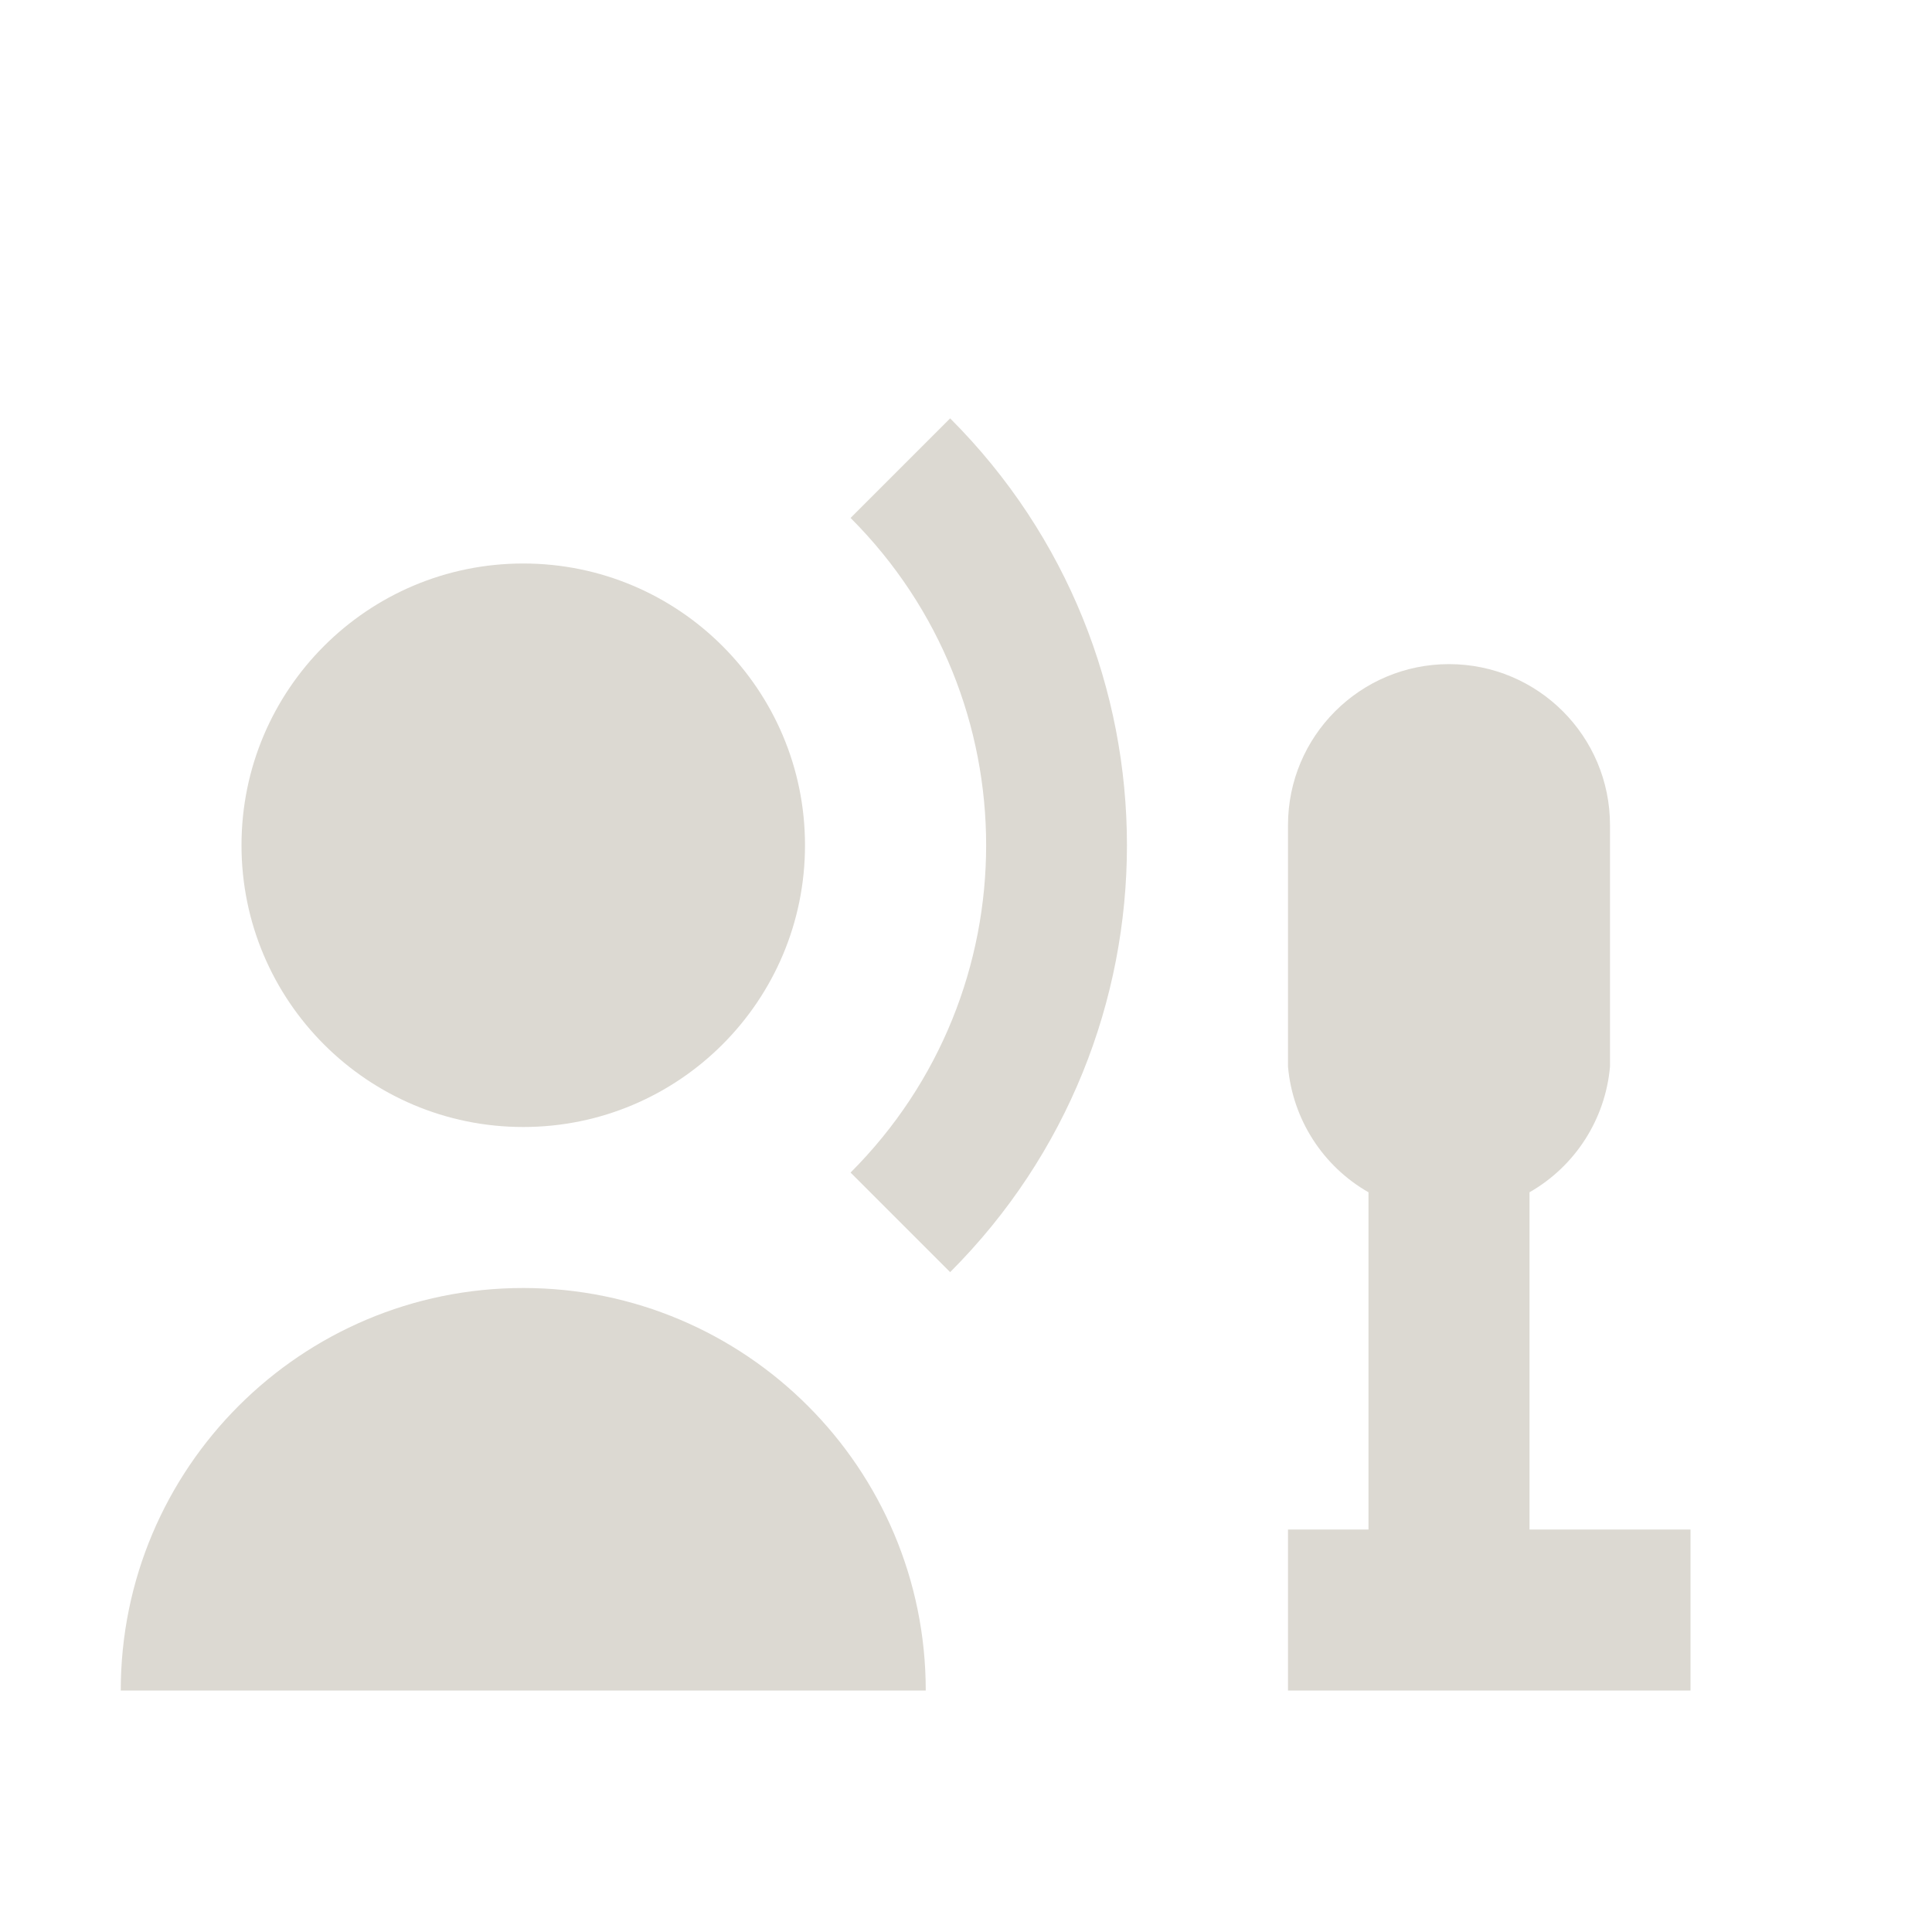
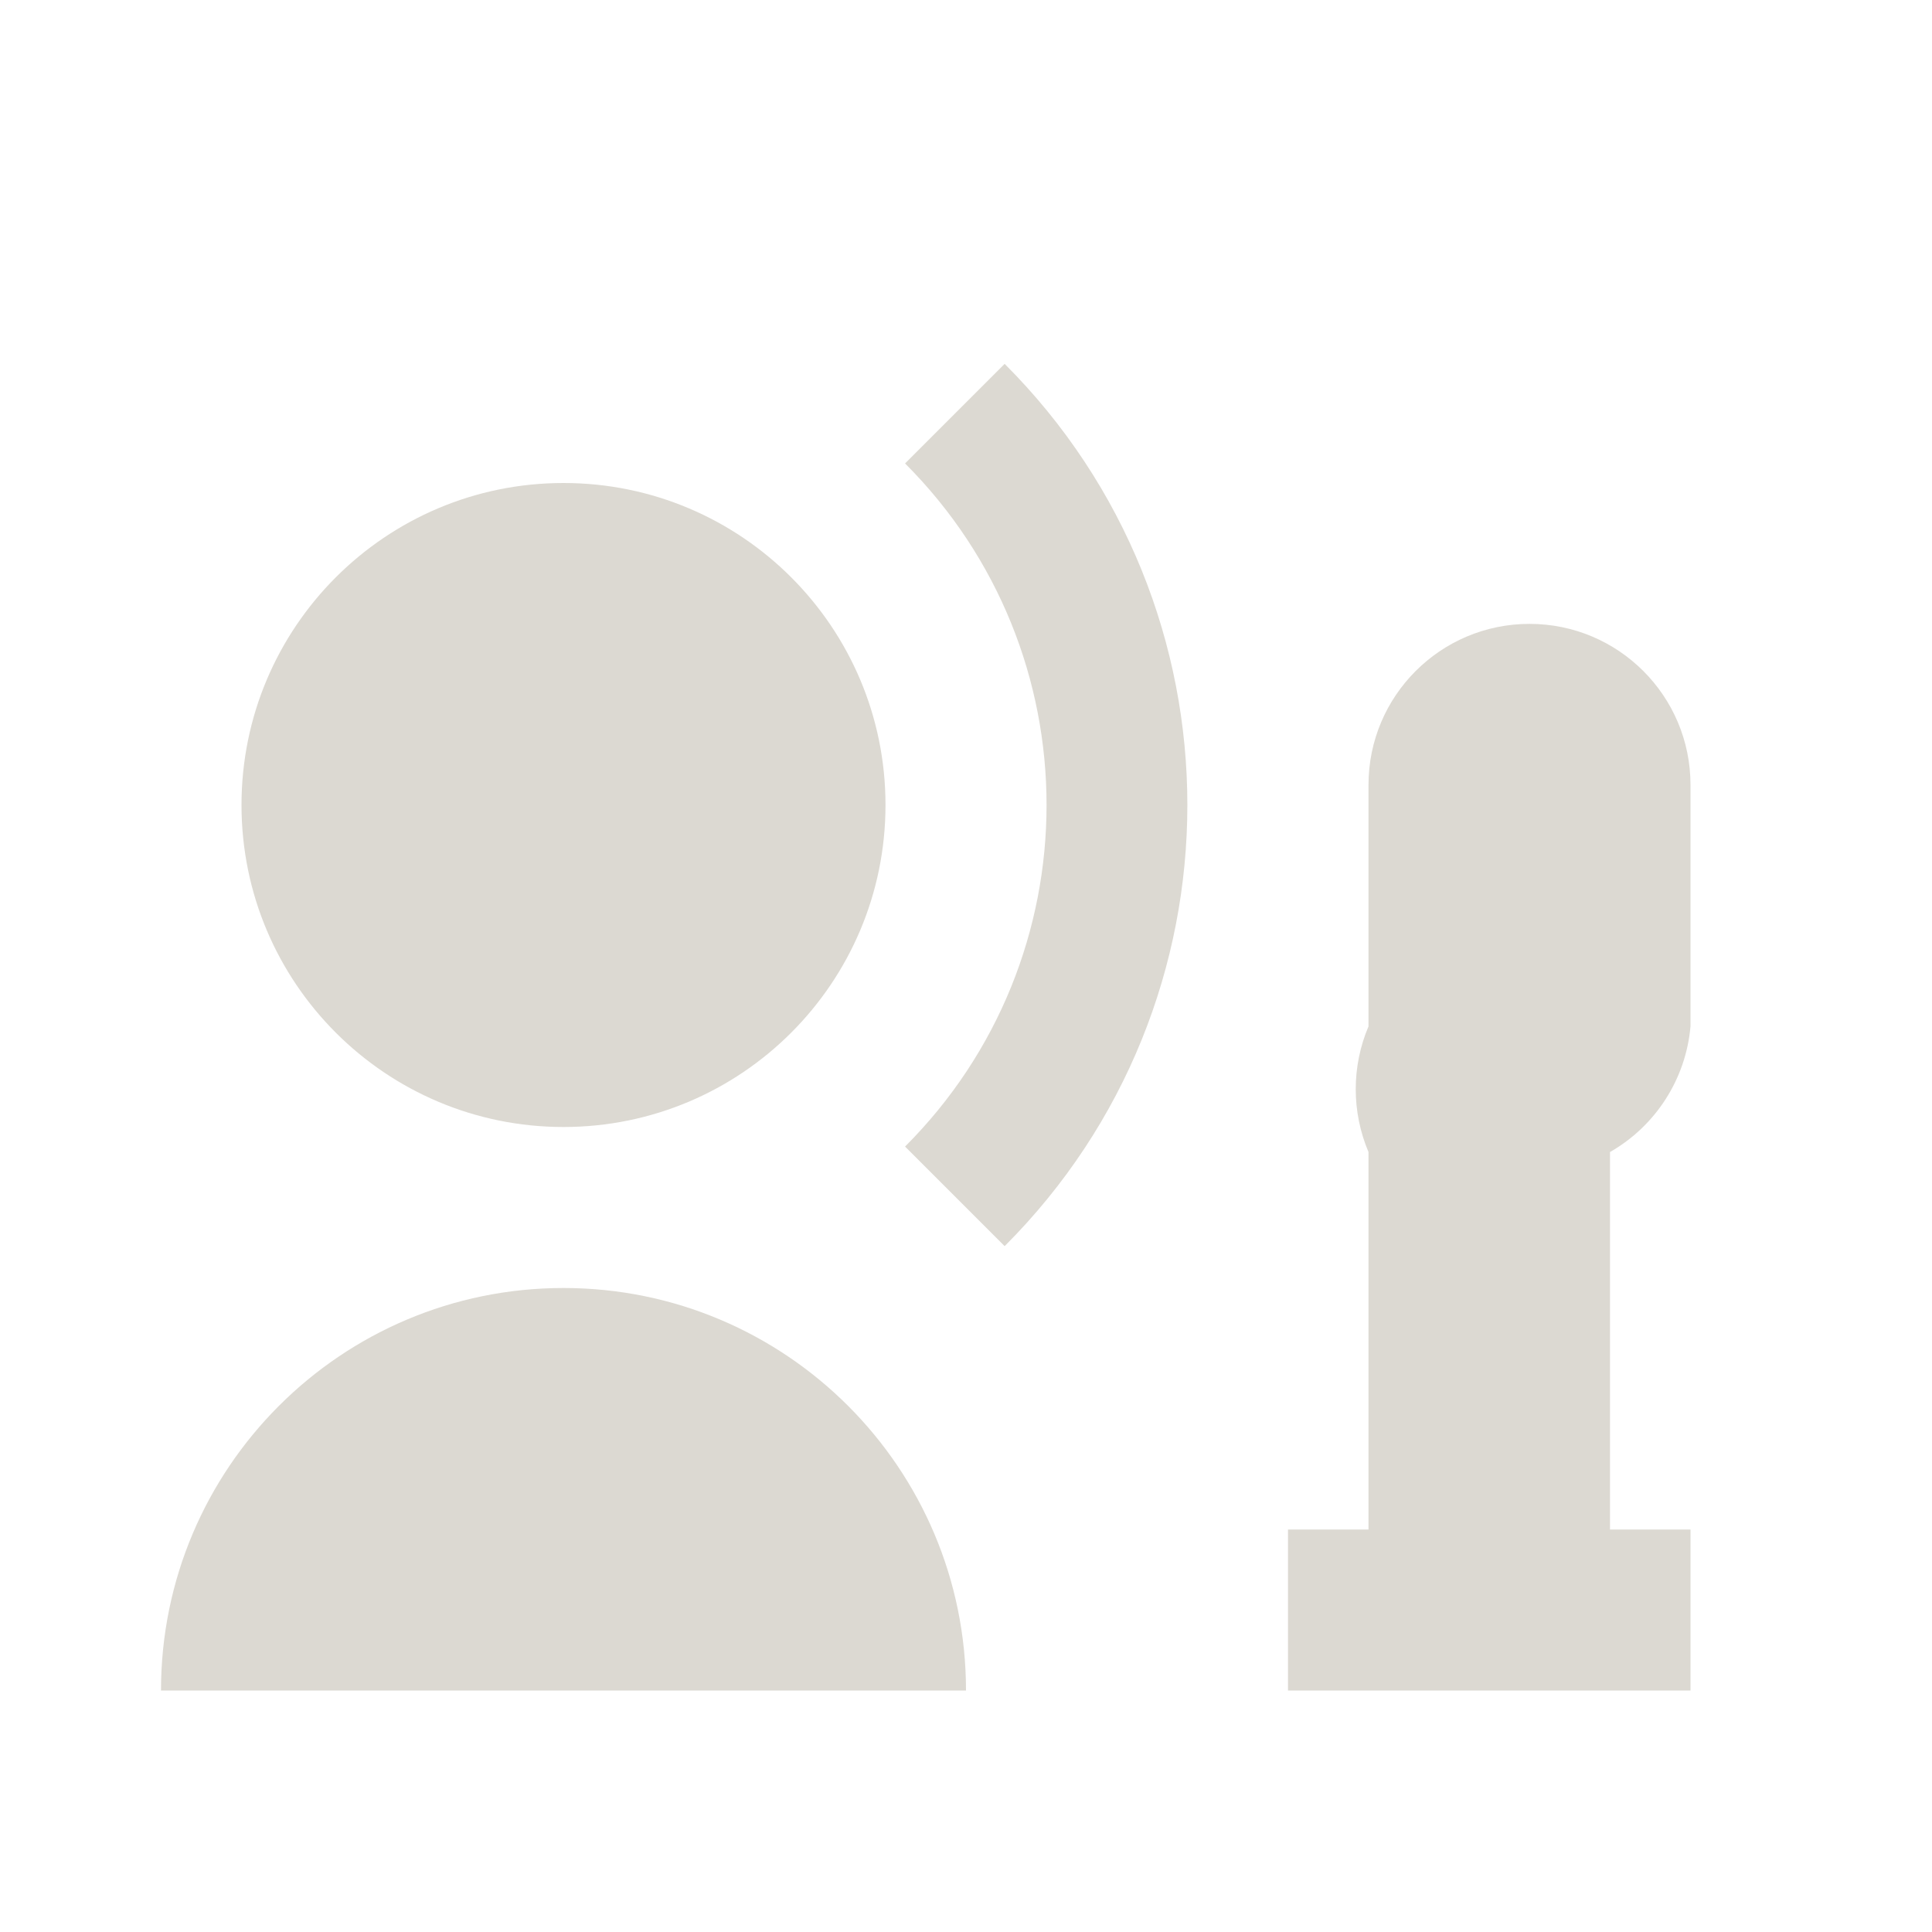
<svg xmlns="http://www.w3.org/2000/svg" width="24" height="24" viewBox="0 0 24 24">
-   <path id="ink" d="M10 10.5A3.5 3.5 0 0 1 3 10.5A3.5 3.5 0 0 1 10 10.5ZM1.5 21A5 5 0 0 1 11.5 21ZM16 10.25A2 2 0 0 1 20 10.25V13.25A2 2 0 0 1 19 14.811V19H21V21H16V19H17V14.811A2 2 0 0 1 16 13.25Z" fill="#DCD9D2" />
-   <path id="accent" d="M11.803 5.197A7.5 7.5 0 0 1 11.803 15.803L10.566 14.566A5.75 5.75 0 0 0 10.566 6.434Z" fill="#DCD9D2" />
+   <path id="ink" d="M11 10A4 4 0 0 1 3 10A4 4 0 0 1 11 10ZM2 21A5 5 0 0 1 12 21ZM17 9.75A2 2 0 0 1 21 9.75V12.75A2 2 0 0 1 20 14.311V19H21V21H16V19H17V14.311A2 2 0 0 1 17 12.75Z" fill="#DCD9D2" />
+   <path id="accent" d="M12.48 4.52A7.75 7.75 0 0 1 12.48 15.48L11.243 14.243A6 6 0 0 0 11.243 5.757Z" fill="#DCD9D2" />
</svg>
